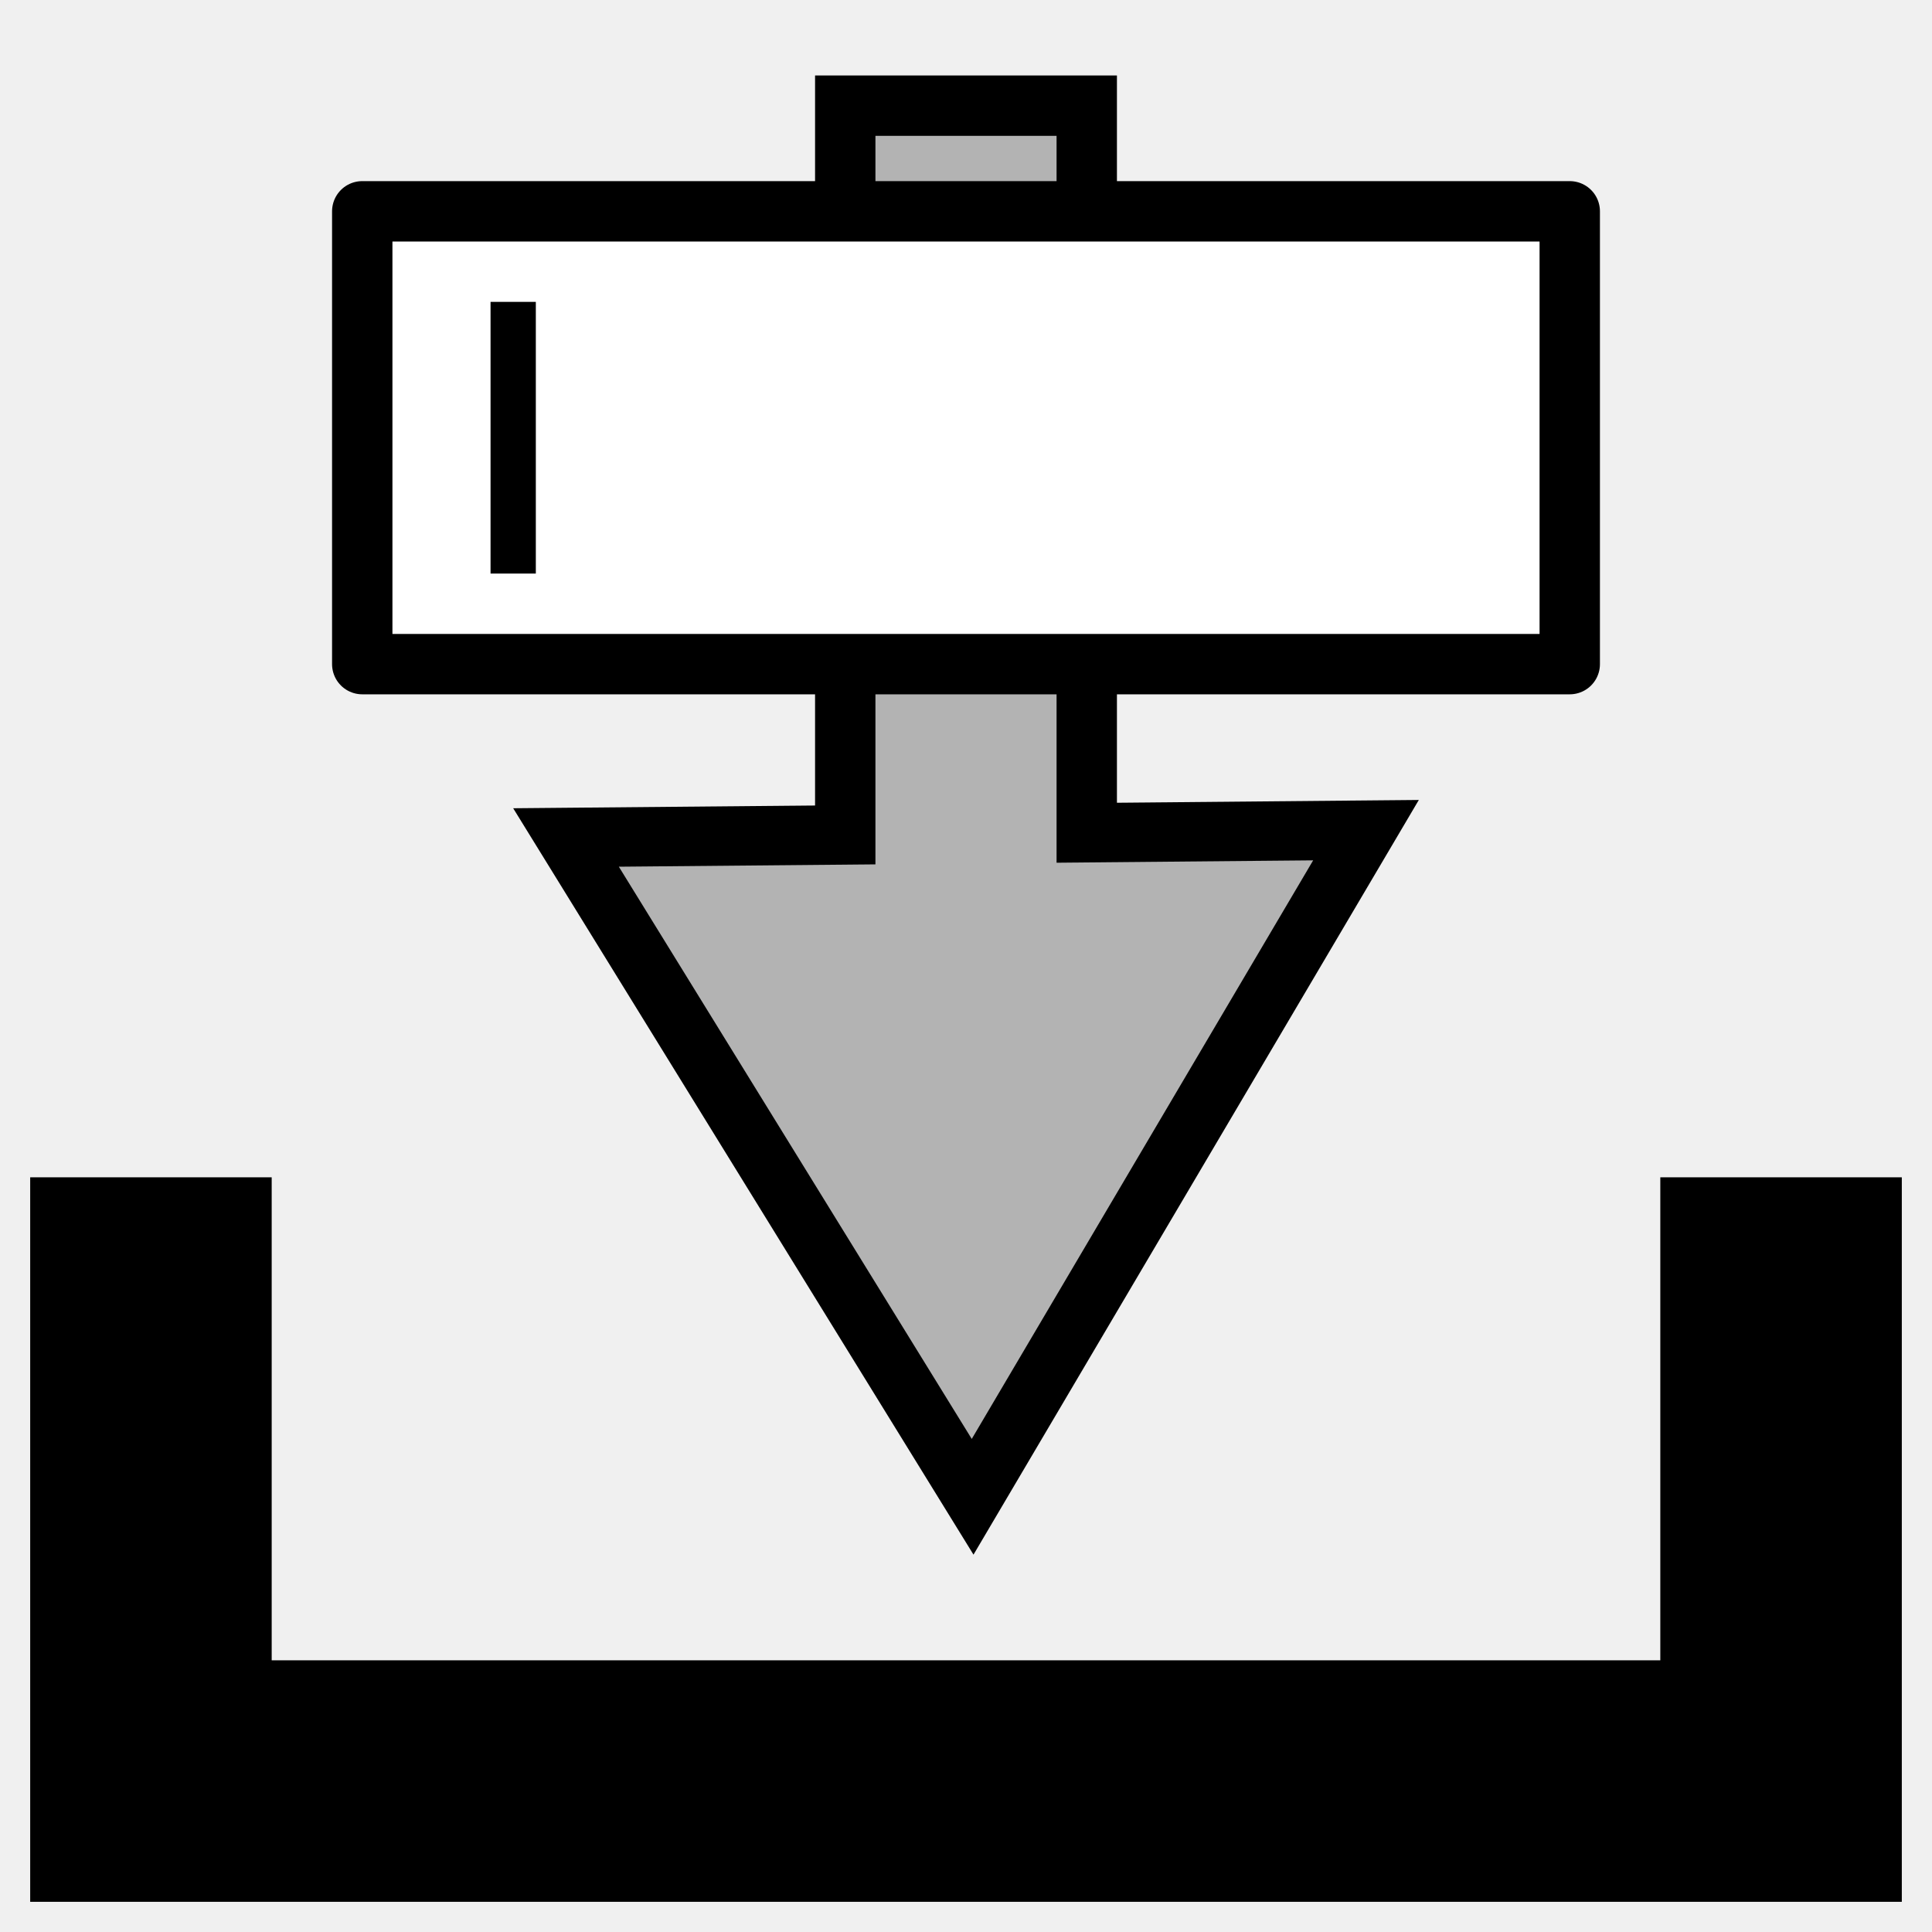
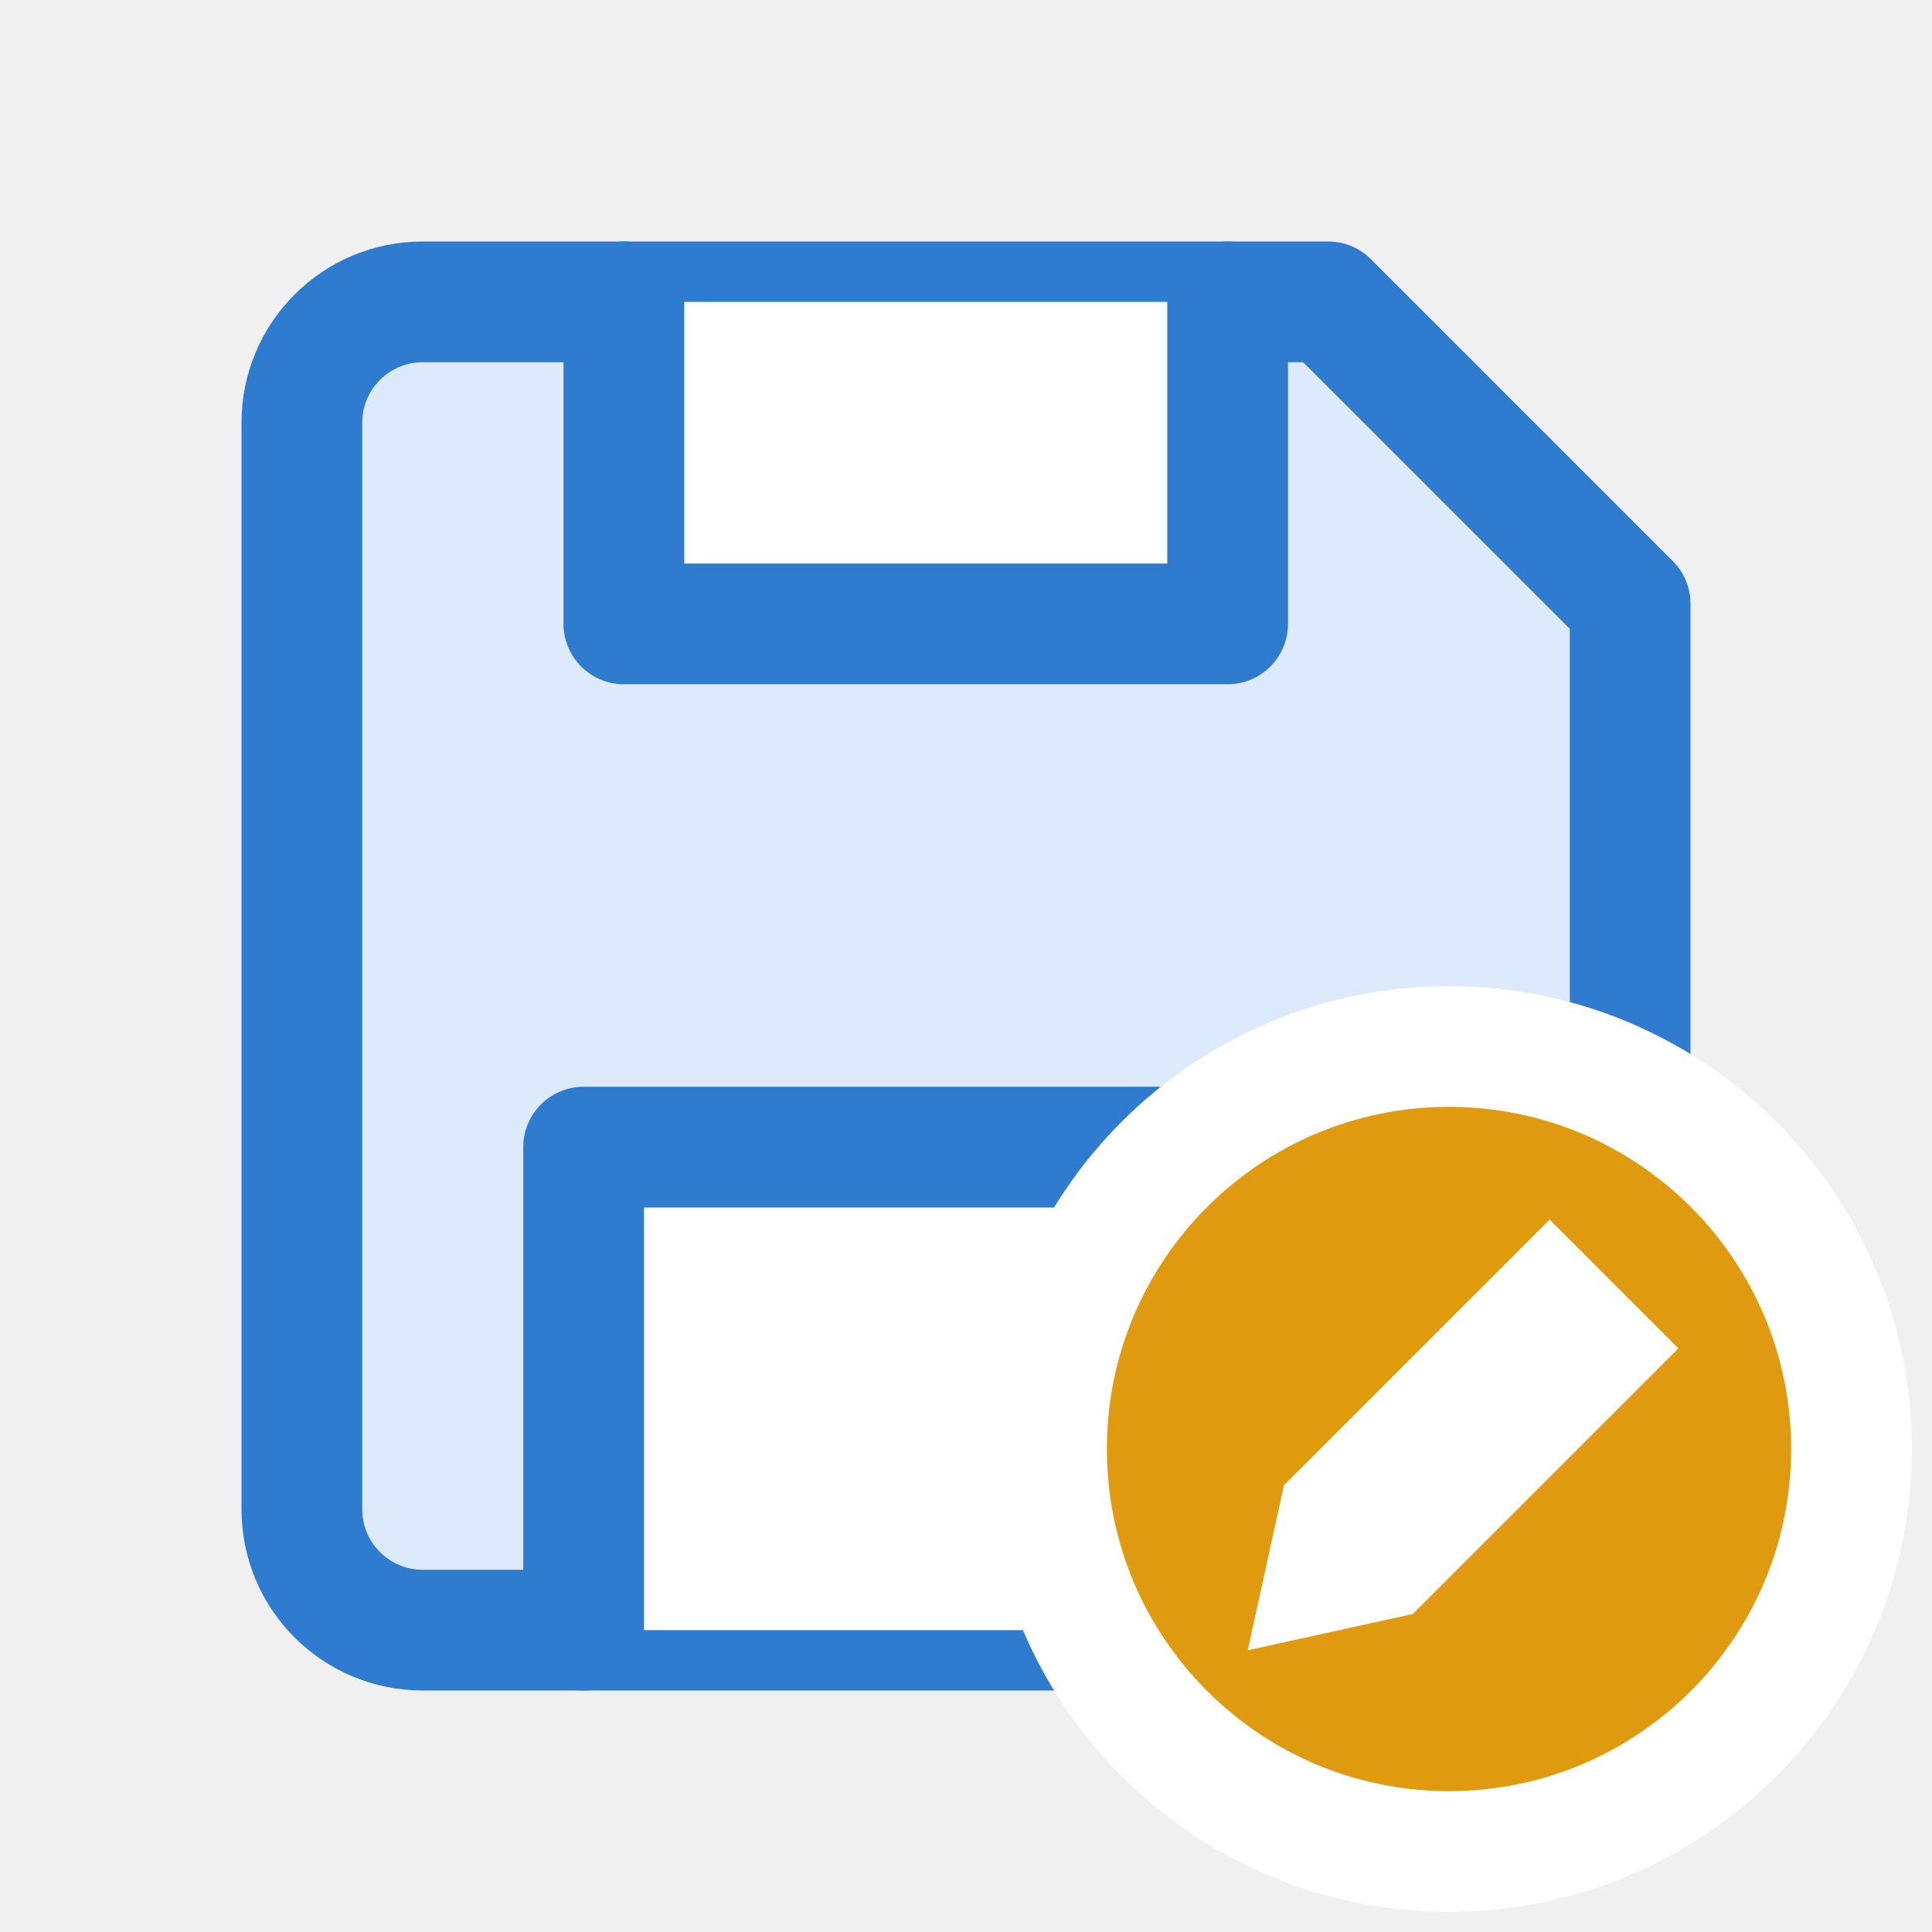
- <svg xmlns="http://www.w3.org/2000/svg" width="128" height="128">
-   <g style="display:inline">
-     <path d="M10 78v40h108V78" style="fill:none;stroke:#000;stroke-width:16;stroke-linecap:butt;stroke-linejoin:miter;stroke-miterlimit:4;stroke-dasharray:none;stroke-opacity:1" />
+ <svg xmlns="http://www.w3.org/2000/svg" width="24" height="24" viewBox="0 0 24 24">
+   <g fill="none" stroke-width="1.5" stroke-linecap="round" stroke-linejoin="round">
+     <path d="M3.75 5.25a1.5 1.5 0 0 1 1.5-1.5h11.25l3.75 3.75v11.25a1.5 1.5 0 0 1-1.5 1.5h-13.5a1.5 1.5 0 0 1-1.5-1.5z" stroke="#2F7BD0" fill="#DCEAFB" />
+     <path d="M7.75 3.75v4h7.5v-4" stroke="#2F7BD0" fill="#FFFFFF" />
+     <path d="M7.25 20.25v-6h9.5v6" stroke="#2F7BD0" fill="#FFFFFF" />
+     <circle cx="18" cy="18" r="5" fill="#E09A10" stroke="#FFFFFF" stroke-width="1.5" />
+     <path d="M15.5 20.5l.45-2.05 3.3-3.3 1.6 1.6-3.3 3.3z" fill="#FFFFFF" stroke="none" />
  </g>
-   <g style="display:inline">
-     <path d="M64 15v55" style="fill:none;stroke:#000;stroke-width:20;stroke-linecap:square;stroke-linejoin:miter;stroke-miterlimit:4;stroke-dasharray:none;stroke-opacity:1" />
-     <path d="m88.4 48.262-50-.478L63.814 4.722Z" style="opacity:1;fill:#000;fill-opacity:1;stroke:#000;stroke-width:0;stroke-linecap:butt;stroke-linejoin:round;stroke-miterlimit:4;stroke-dasharray:none;stroke-dashoffset:11.337;stroke-opacity:1" transform="matrix(1.2 0 0 -1.14836 -12.08 108.422)" />
-     <path d="M64 15v55" style="fill:#b3b3b3;stroke:#b3b3b3;stroke-width:12;stroke-linecap:square;stroke-linejoin:miter;stroke-miterlimit:4;stroke-dasharray:none;stroke-opacity:1" />
-     <path d="m88.4 48.262-50-.478L63.814 4.722Z" style="opacity:1;fill:#b3b3b3;fill-opacity:1;stroke:#b3b3b3;stroke-width:0;stroke-linecap:butt;stroke-linejoin:round;stroke-miterlimit:4;stroke-dasharray:none;stroke-dashoffset:11.337;stroke-opacity:1" transform="matrix(.92 0 0 -.8804 5.672 99.49)" />
-   </g>
-   <path d="M24 14h80v30H24z" style="opacity:1;fill:#fff;fill-opacity:1;stroke:#000;stroke-width:4;stroke-linecap:round;stroke-linejoin:round;stroke-miterlimit:4;stroke-dasharray:none;stroke-dashoffset:11.337;stroke-opacity:1" />
-   <path d="M34 20v18" style="fill:none;stroke:#000;stroke-width:3;stroke-linecap:butt;stroke-linejoin:miter;stroke-miterlimit:4;stroke-dasharray:none;stroke-opacity:1" />
</svg>
